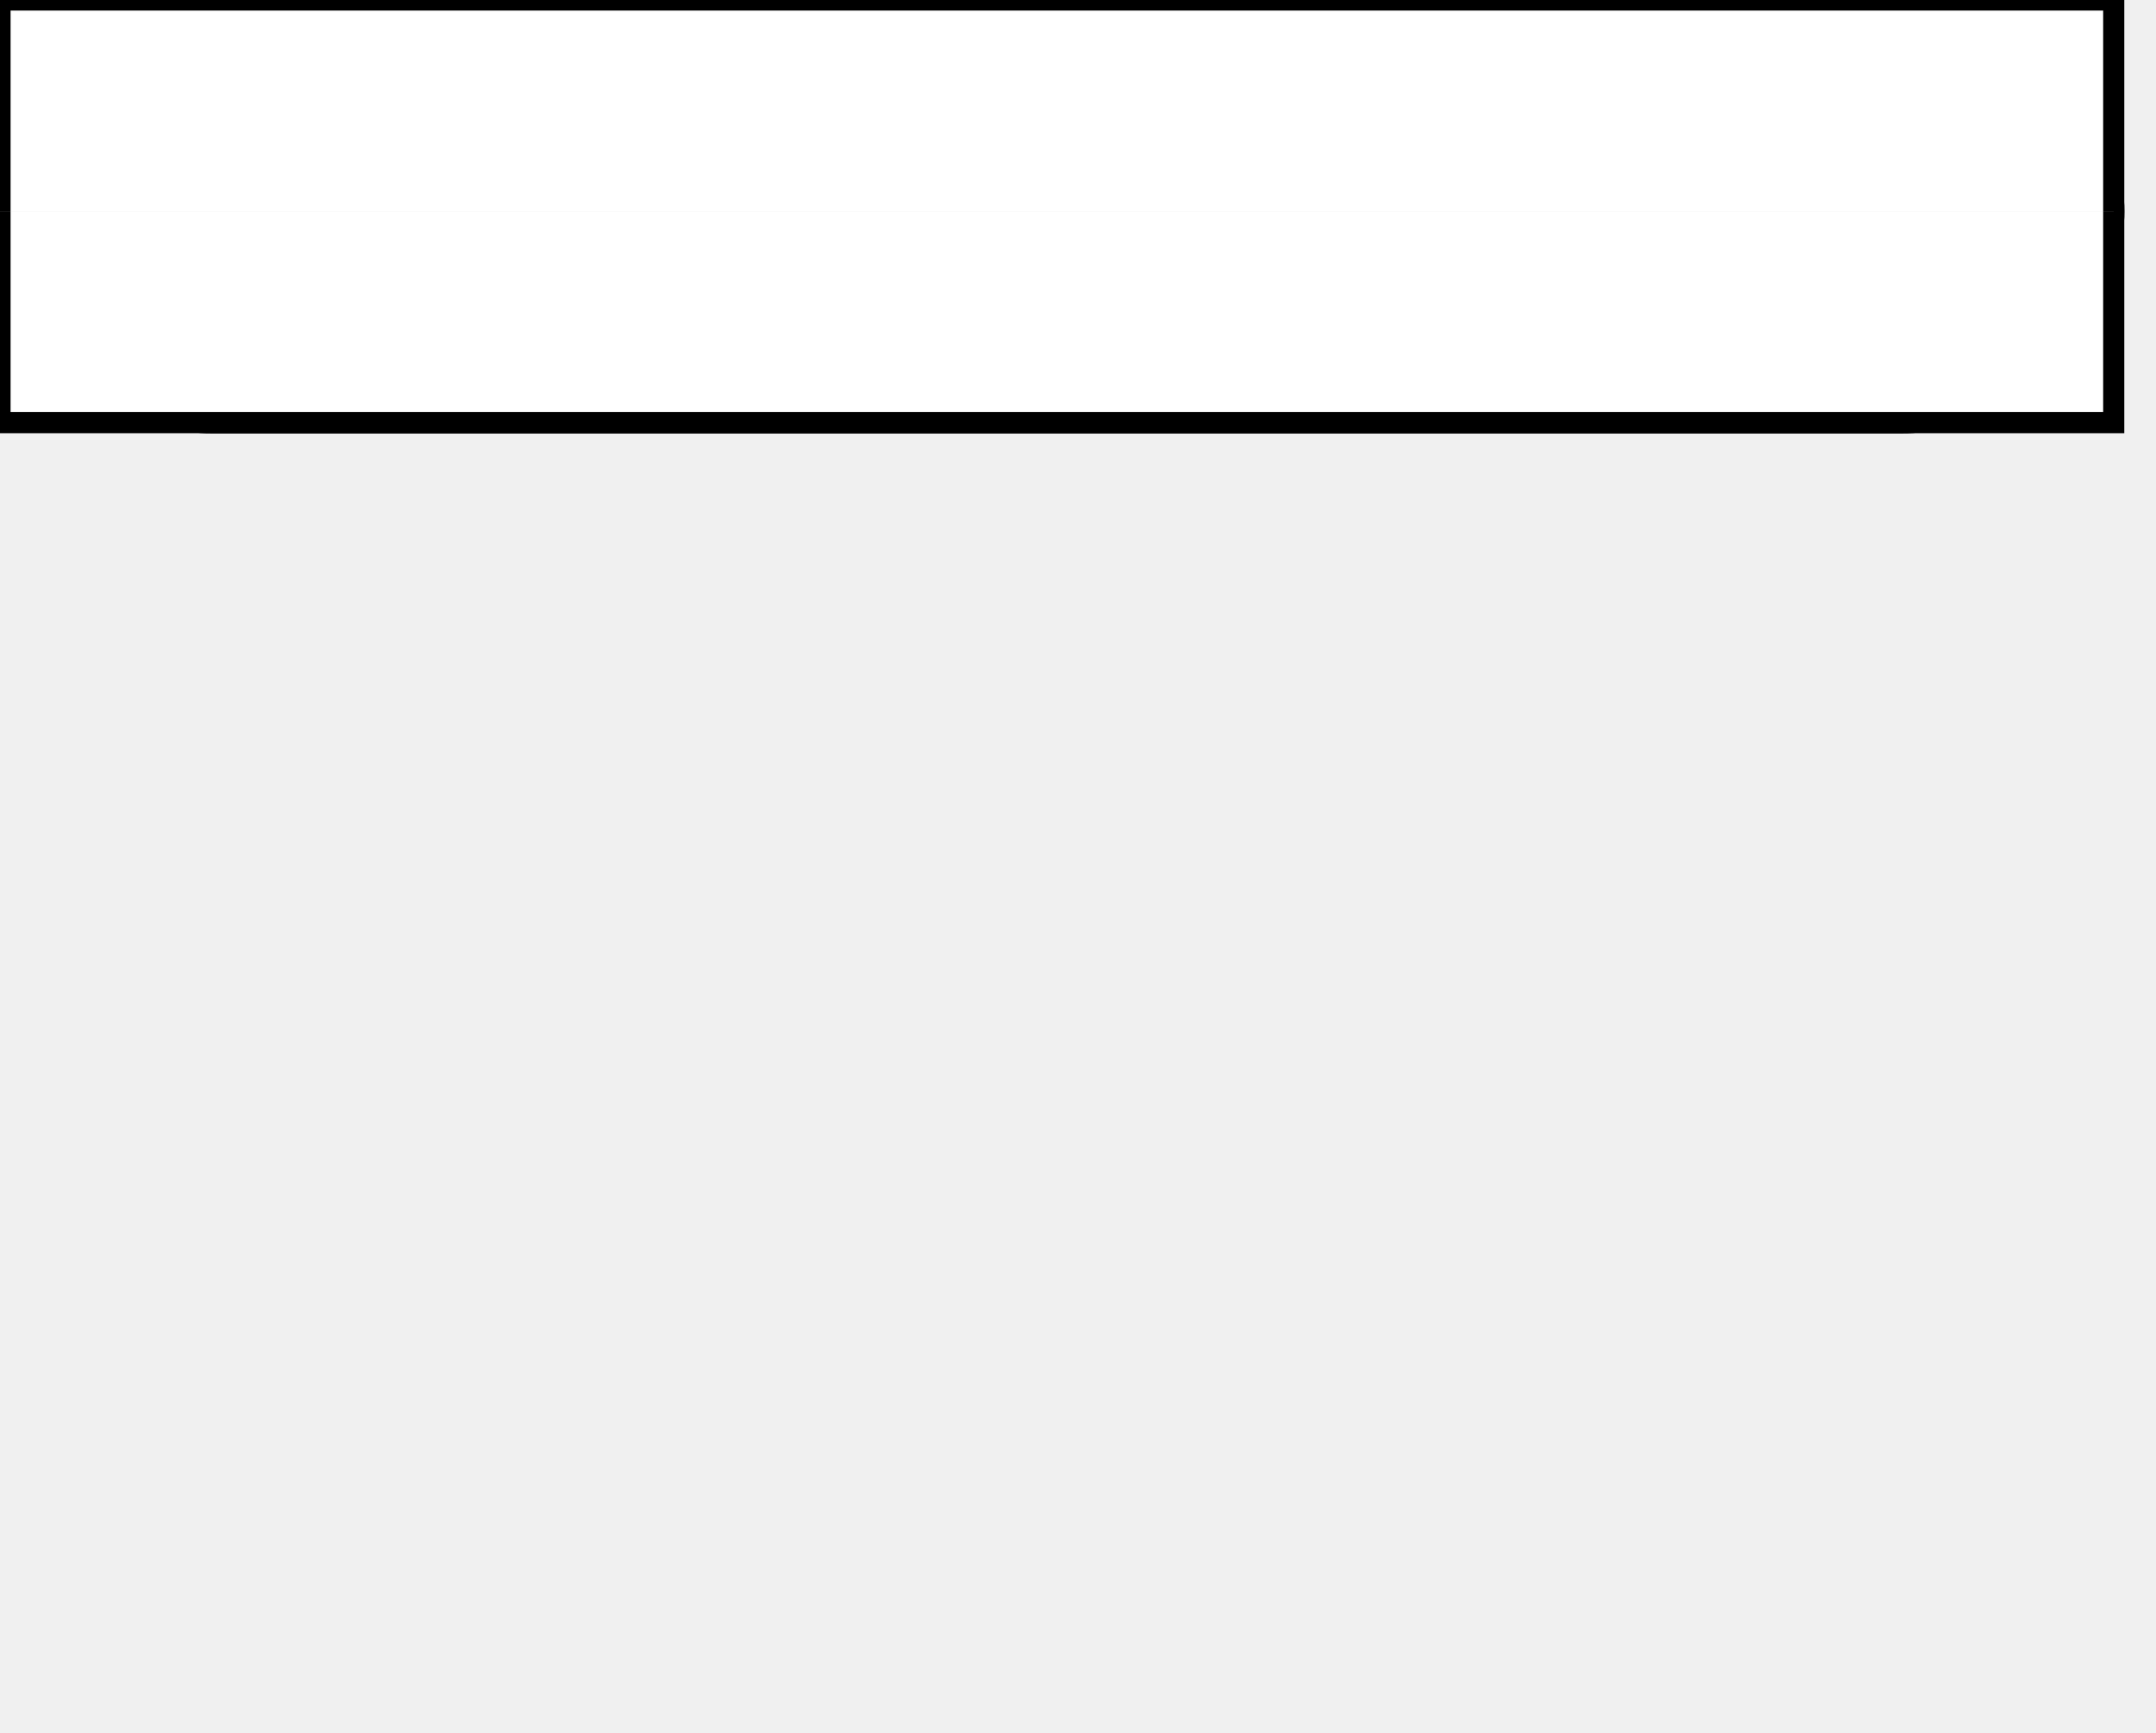
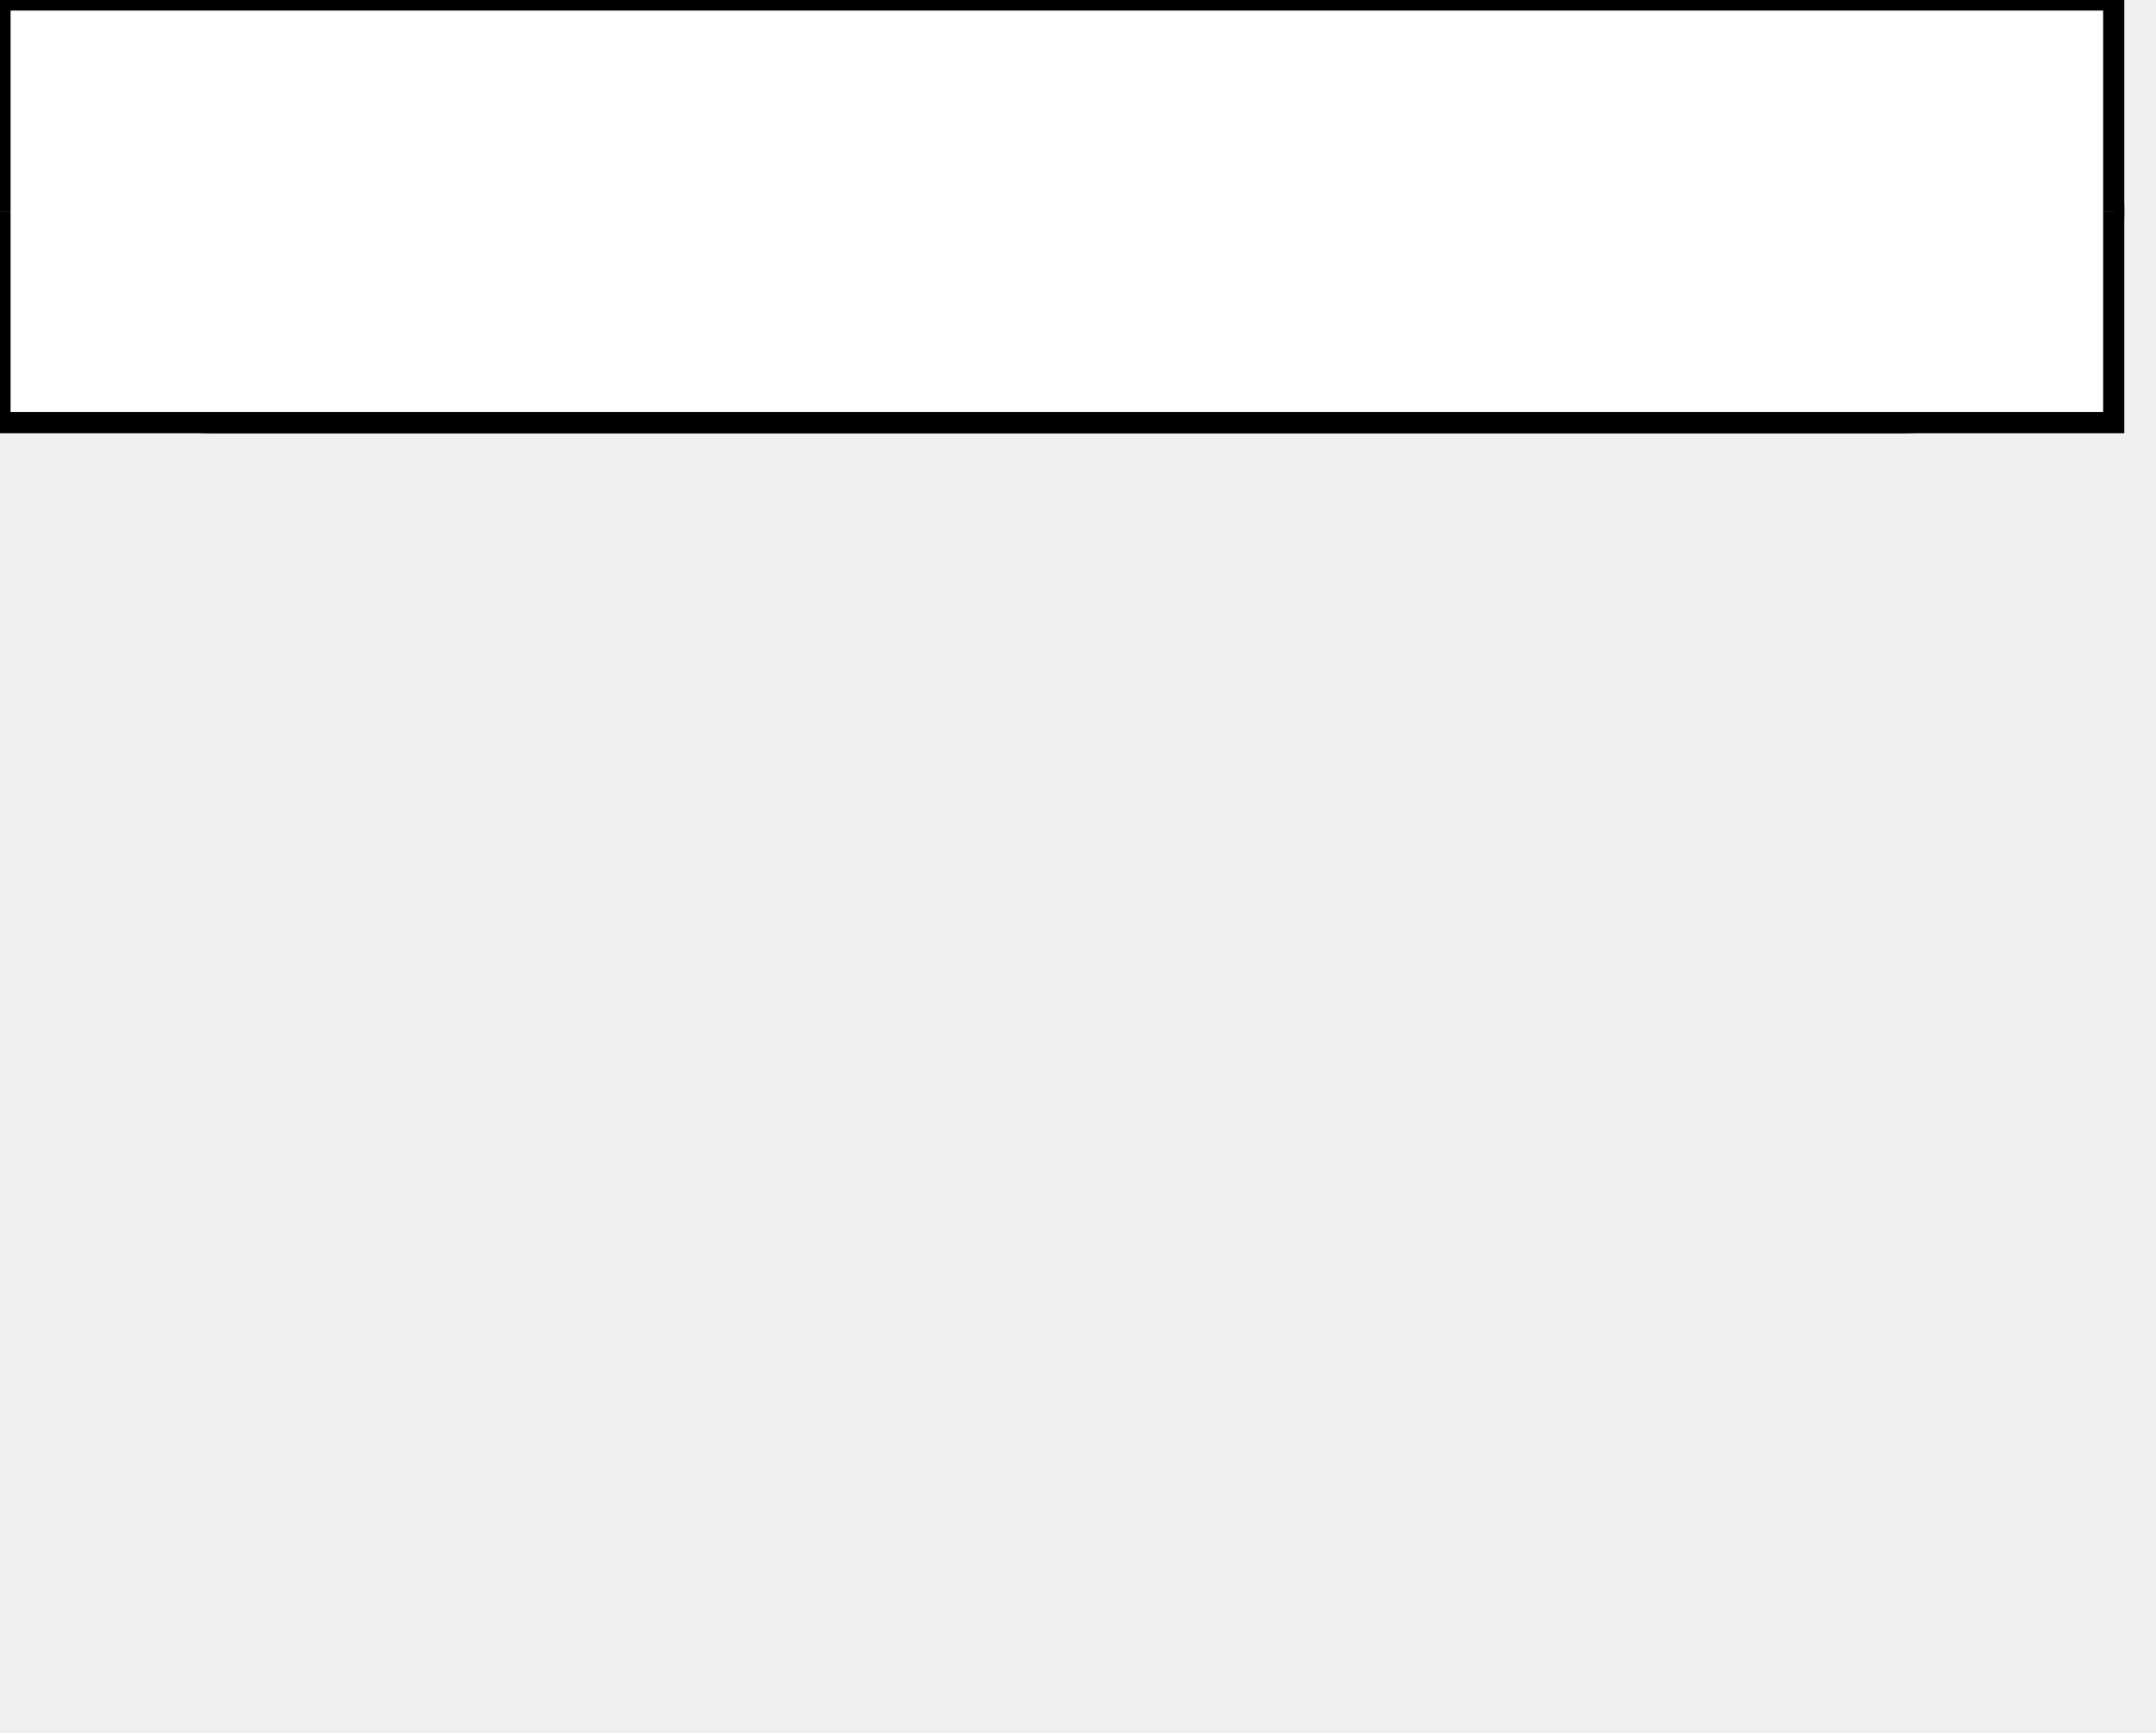
<svg xmlns="http://www.w3.org/2000/svg" xmlns:ns1="http://www.b3mn.org/oryx" width="102" height="82" version="1.0">
  <defs />
-   <g pointer-events="fill" ns1:minimumSize="25 5">
-     <rect id="initiating" x="0" y="0" ns1:resize="vertical horizontal" rx="10" ry="10" width="100" height="20" stroke="black" stroke-width="1" fill="white" />
-     <rect id="returning" x="0" y="0" ns1:resize="vertical horizontal" rx="10" ry="10" width="100" height="20" stroke="black" stroke-width="1" fill="#c6c6c6" />
+   <g pointer-events="fill">
+     <rect id="roundedBgRect" x="0" y="0" rx="10" ry="10" width="100" height="20" stroke="black" stroke-width="1" fill="white" ns1:anchors="top bottom right left" />
    <path id="roundedOnBottom" stroke="black" stroke-width="1" fill="white" d="M0 10 L0 0 L100 0 L100 10" ns1:anchors="top right left" />
    <path id="roundedOnTop" stroke="black" stroke-width="1" fill="white" d="M0 10 L0 20 L100 20 L100 10" ns1:anchors="bottom right left" />
    <text font-size="12" id="text_name" x="50" y="10" ns1:align="middle center" ns1:fittoelem="initiating" stroke="black">
- 		</text>
+ 	</text>
  </g>
</svg>
